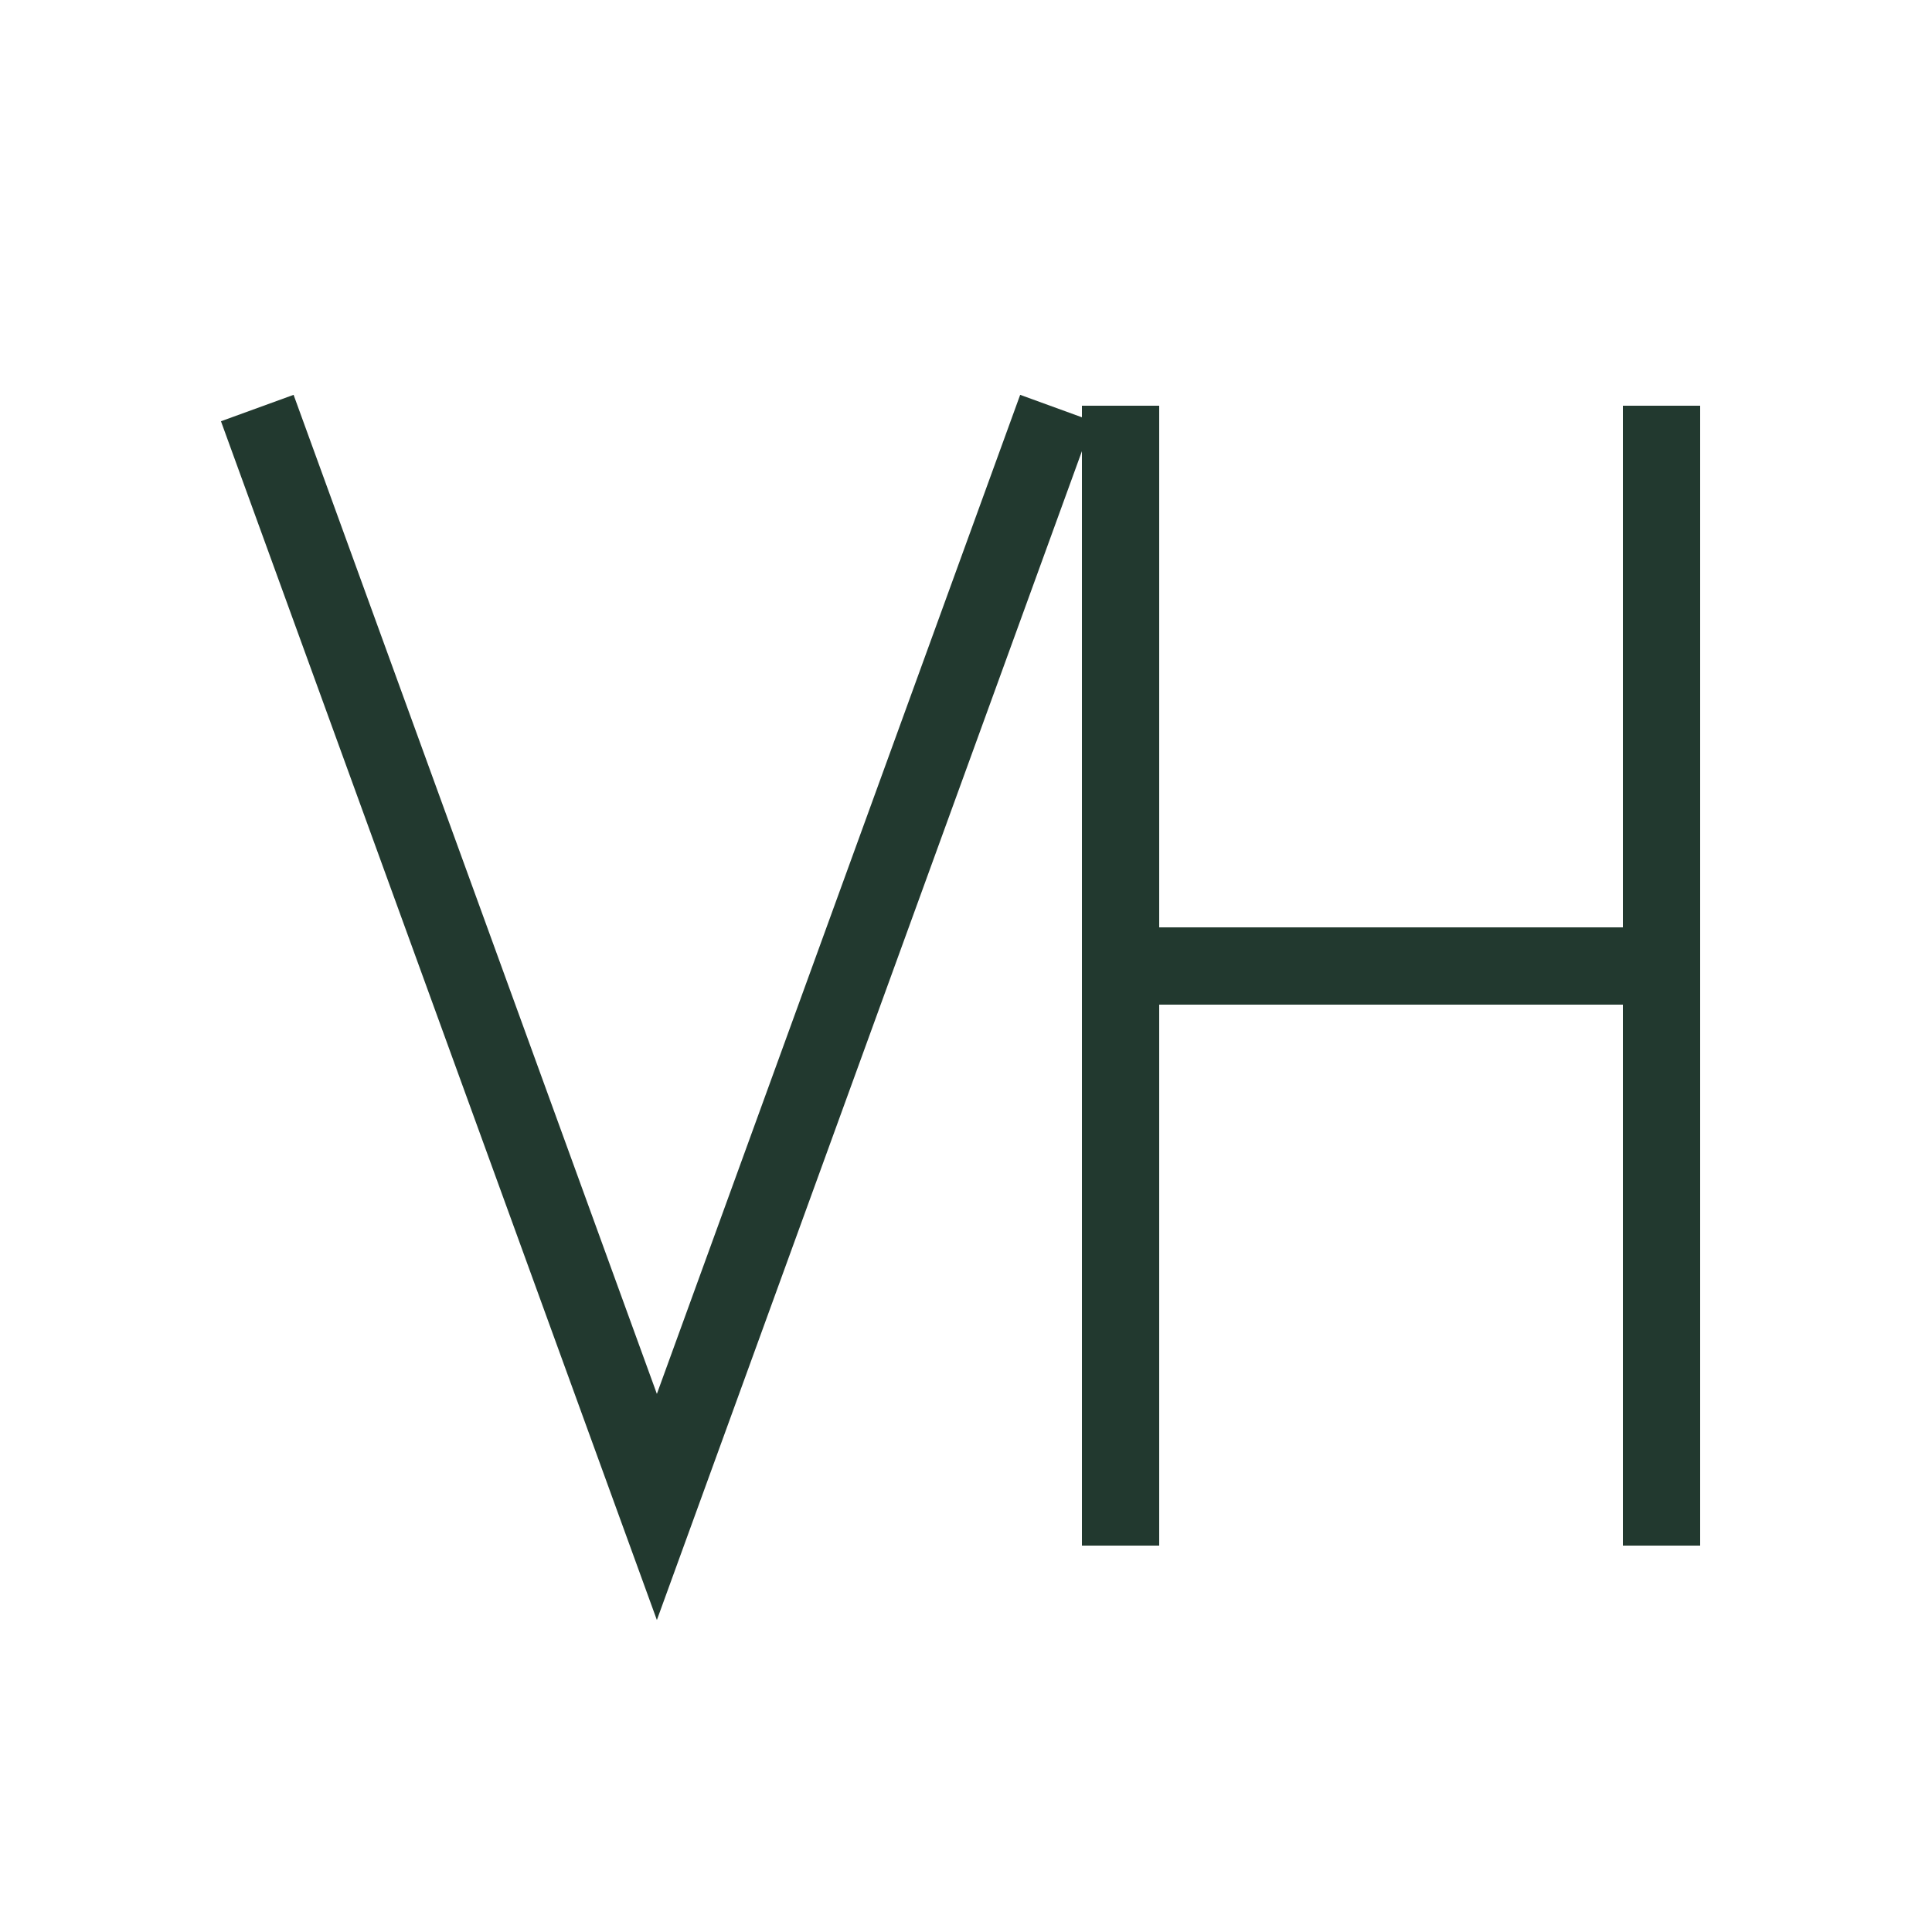
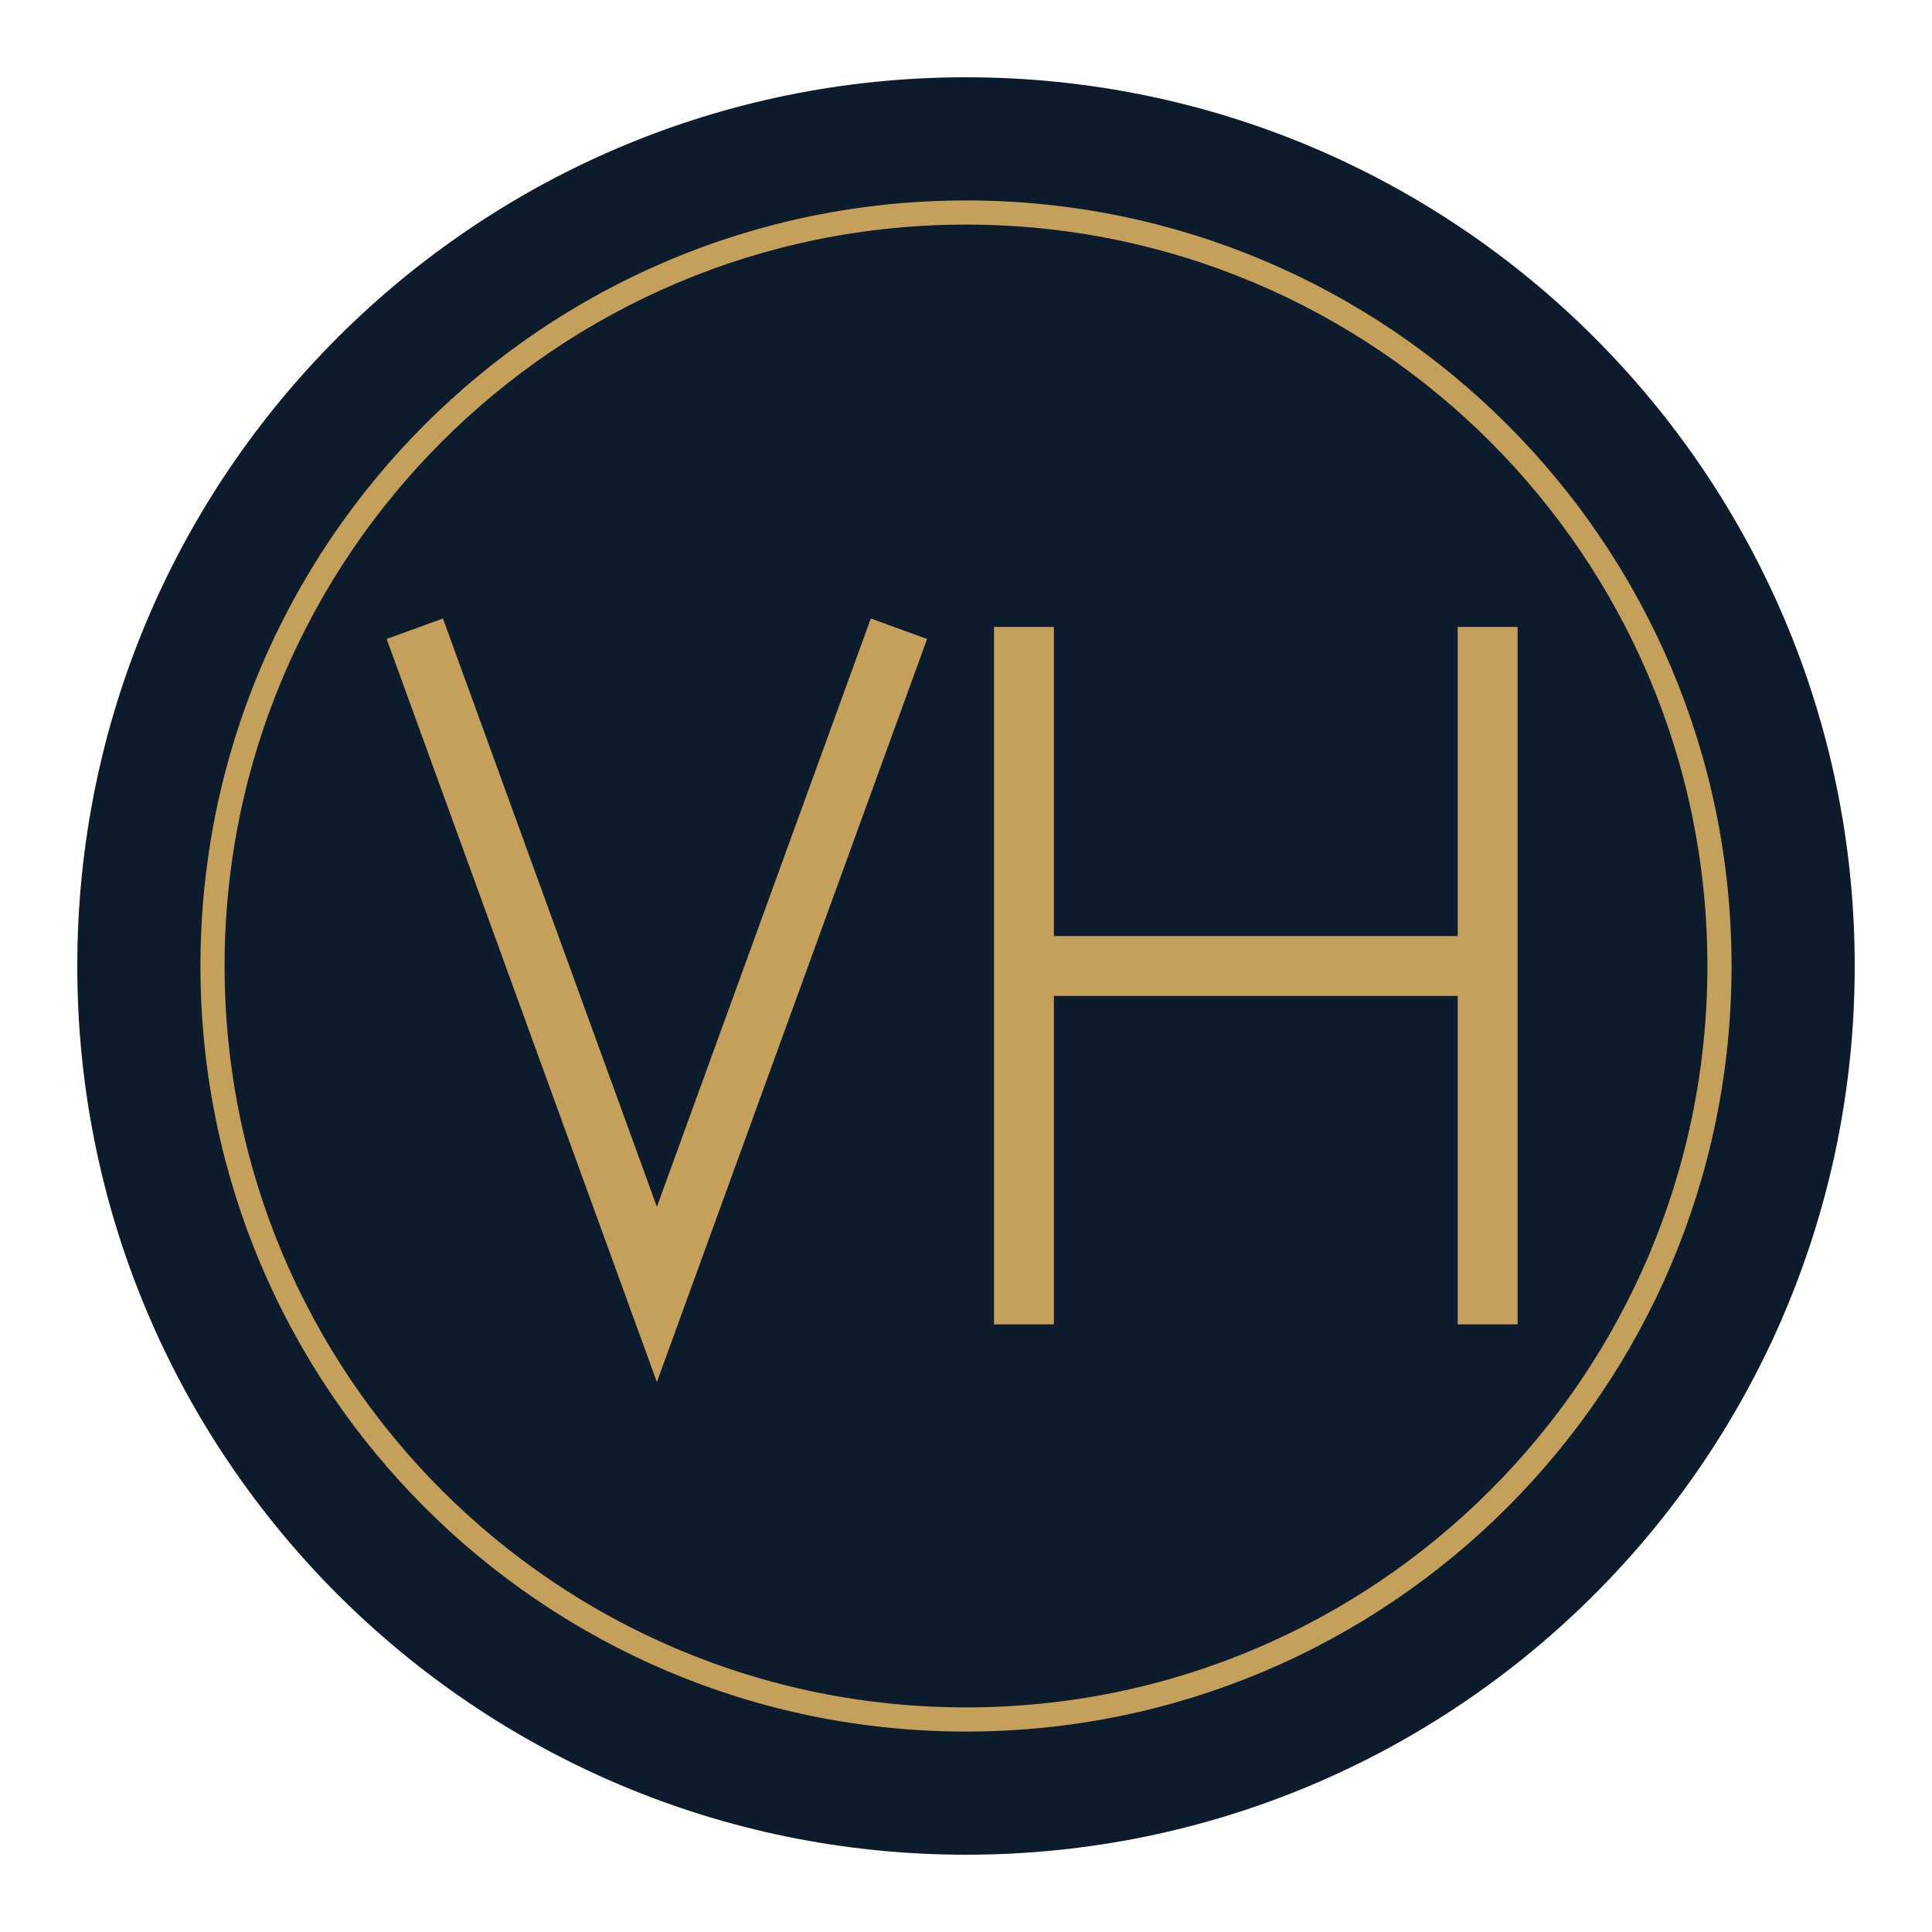
- <svg xmlns="http://www.w3.org/2000/svg" viewBox="0 0 100 100">
-   <g fill="none" stroke="#22392f" stroke-width="4" stroke-linecap="square">
-     <path d="M14 23 34 78 54 23M58 23V78M86 23V78M58 50H86" />
-   </g>
+ <svg xmlns="http://www.w3.org/2000/svg" viewBox="0 0 100 100" role="img" aria-labelledby="title">
+   <circle cx="50" cy="50" r="46" fill="#0c1c2d" />
+   <circle cx="50" cy="50" r="39" fill="none" stroke="#c5a05b" stroke-width="1.25" />
+   <path d="M22 34l12 33 12-33M53 34v33M77 34v33M53 50h24" fill="none" stroke="#c5a05b" stroke-width="3.1" stroke-linecap="square" />
</svg>
